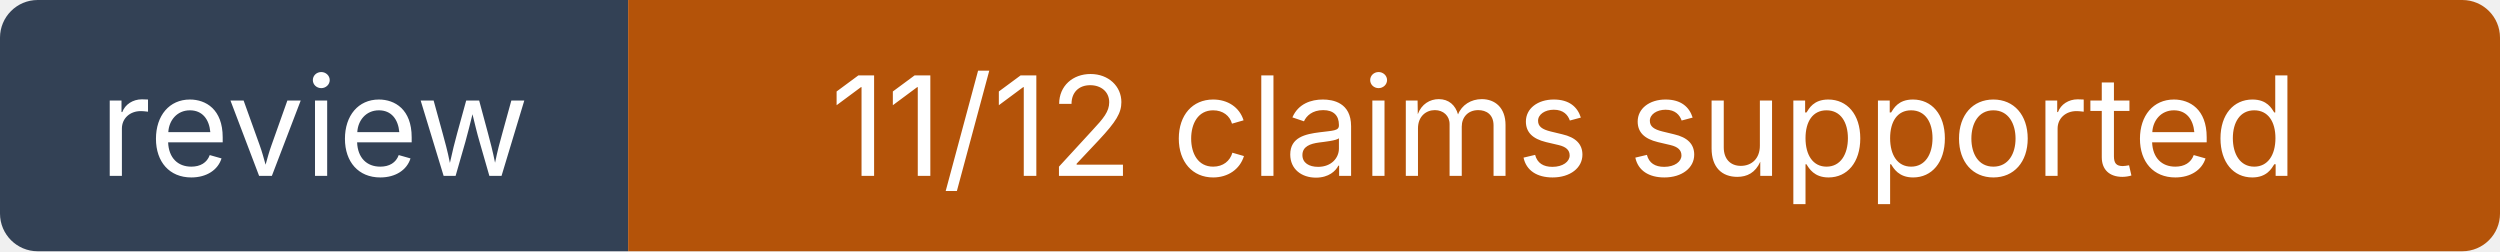
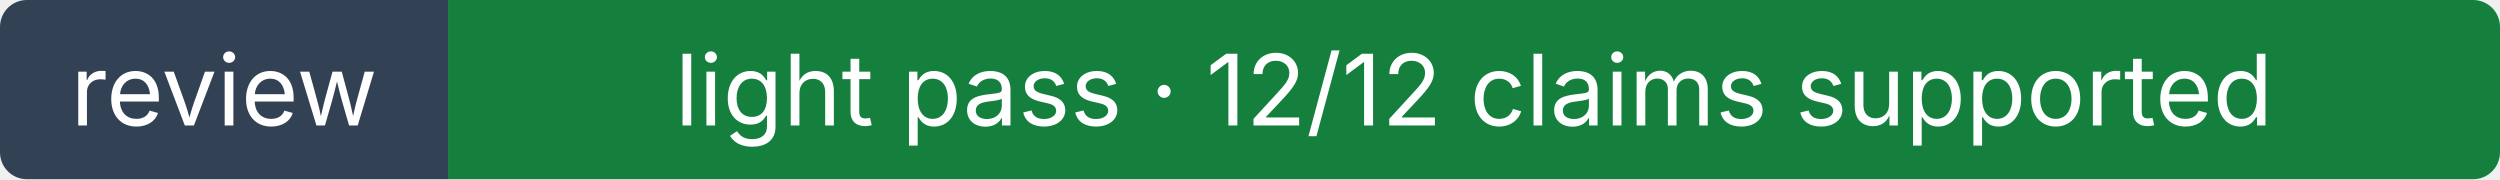
- <svg xmlns="http://www.w3.org/2000/svg" width="199" height="20" role="img" aria-label="review: 11/12 claims supported">
+ <svg xmlns="http://www.w3.org/2000/svg" width="279" height="20" role="img" aria-label="review: light pass · 12/12 claims supported">
  <clipPath id="fd-review">
-     <rect width="199" height="20" rx="3" fill="#fff" />
+     <rect width="279" height="20" rx="3" fill="#fff" />
  </clipPath>
  <g clip-path="url(#fd-review)">
    <rect width="50" height="20" fill="#334155" />
-     <rect x="50" width="149" height="20" fill="#b45309" />
+     <rect x="50" width="229" height="20" fill="#15803d" />
  </g>
  <g fill="#fff" text-anchor="middle" font-family="Inter,Verdana,DejaVu Sans,sans-serif" font-size="11" text-rendering="geometricPrecision">
    <text x="25" y="14">review</text>
-     <text x="124.5" y="14">11/12 claims supported</text>
+     <text x="164.5" y="14">light pass · 12/12 claims supported</text>
  </g>
</svg>
